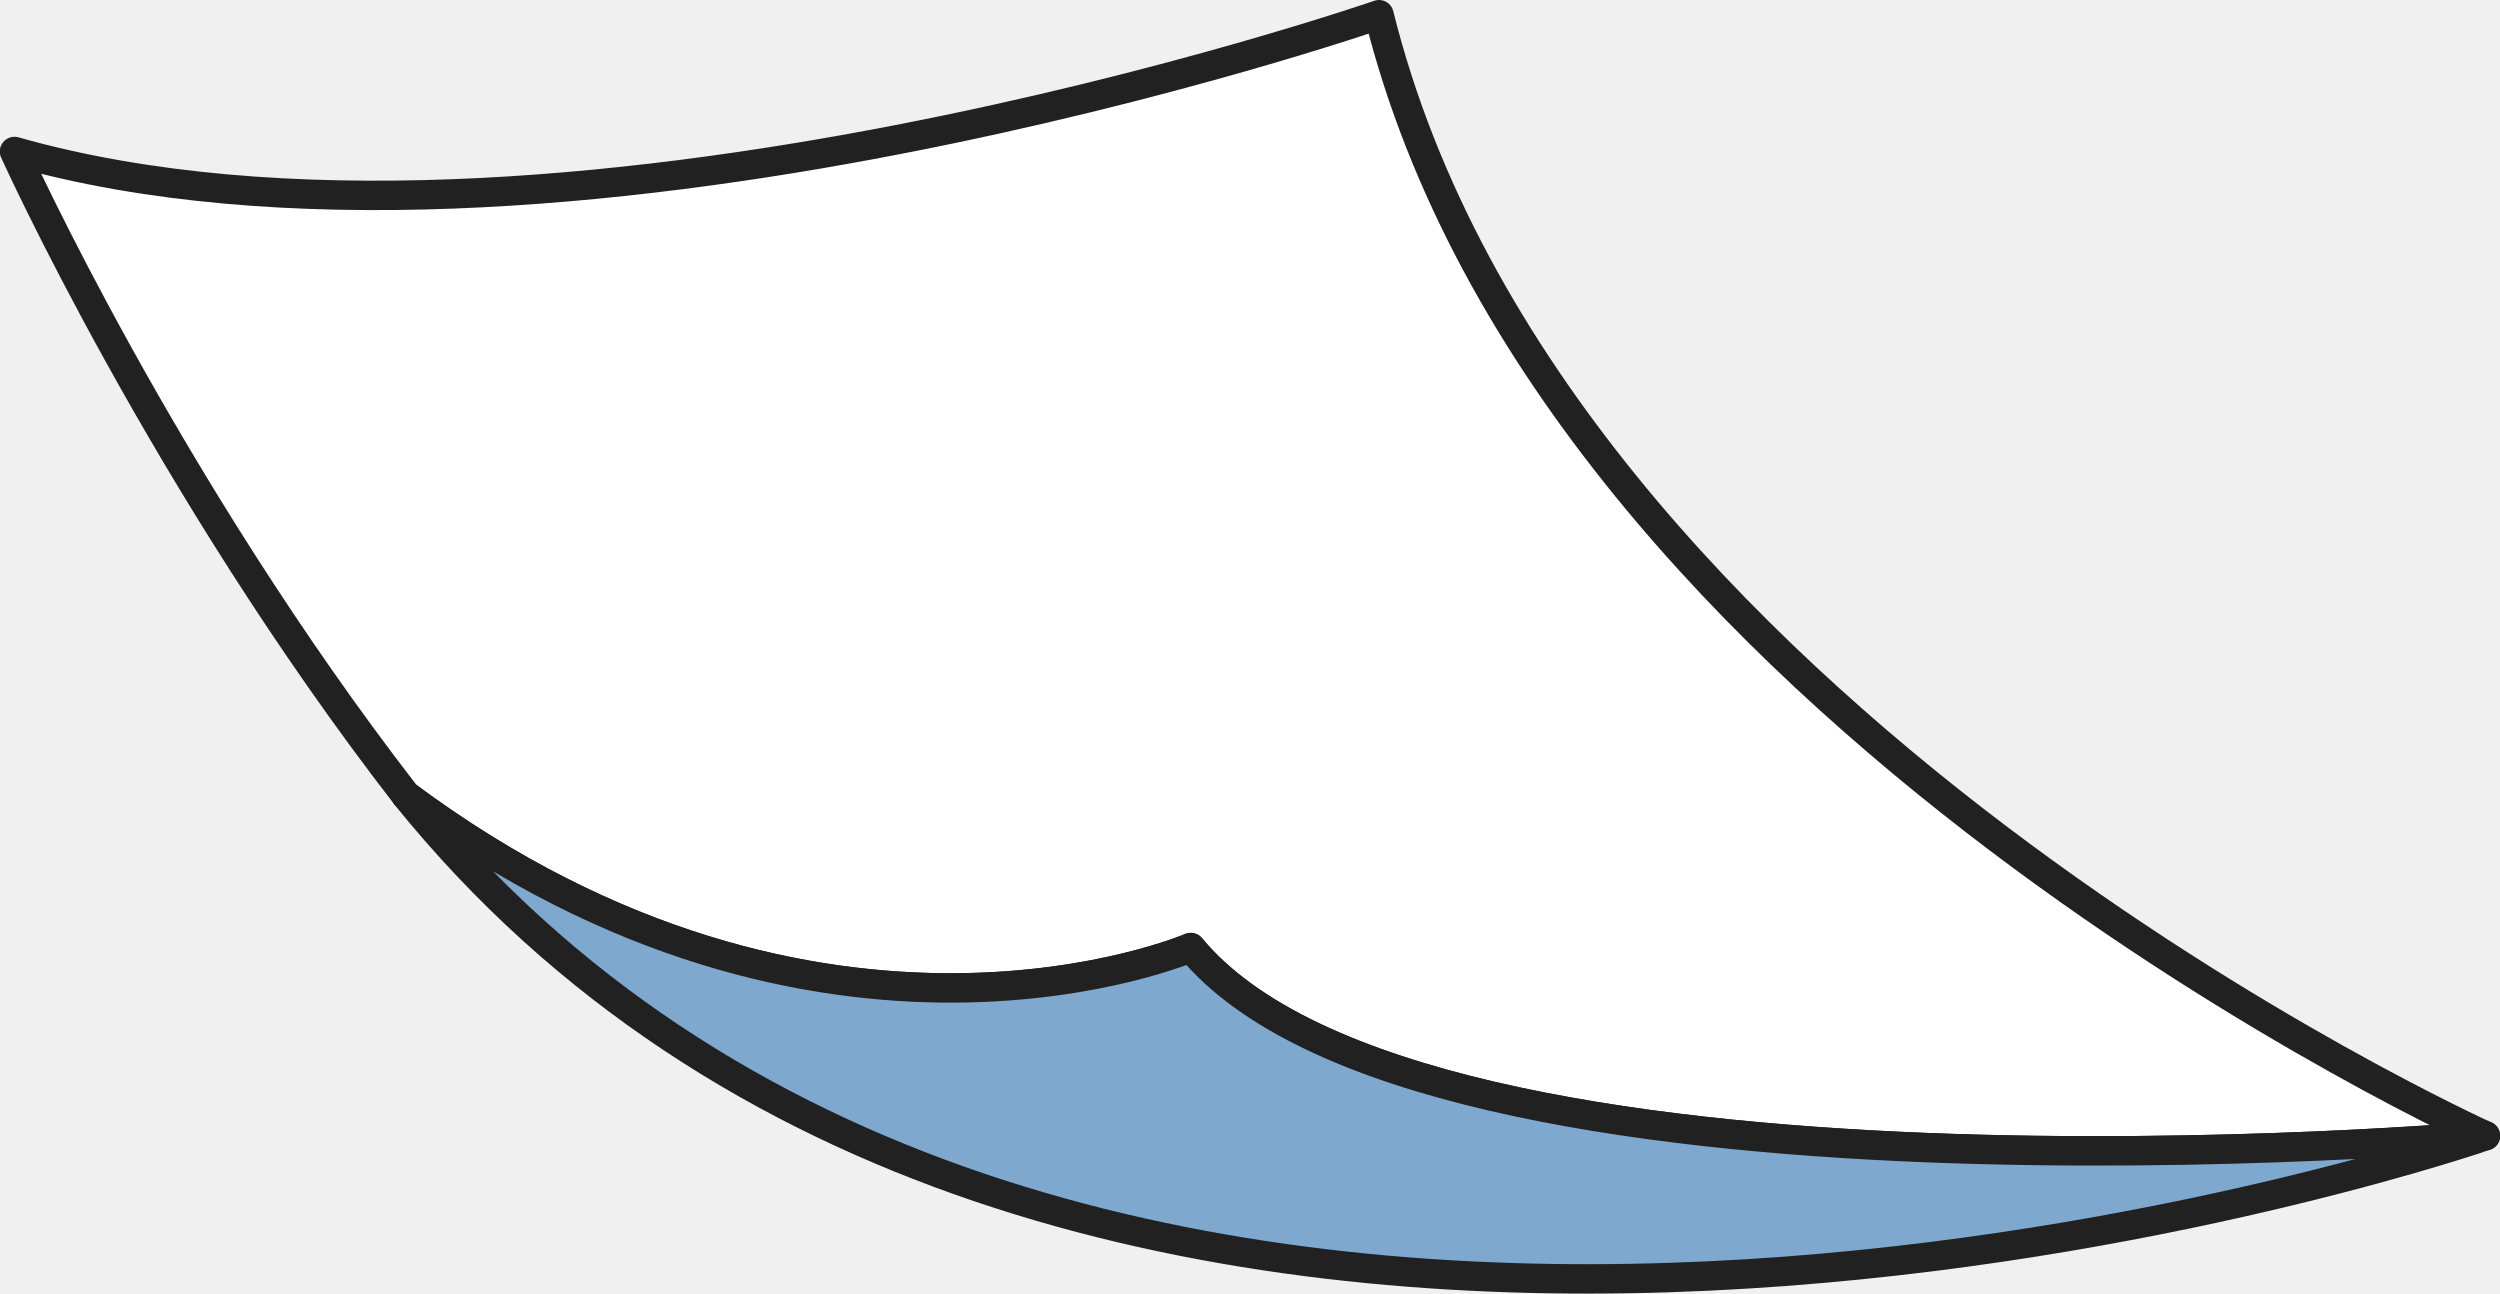
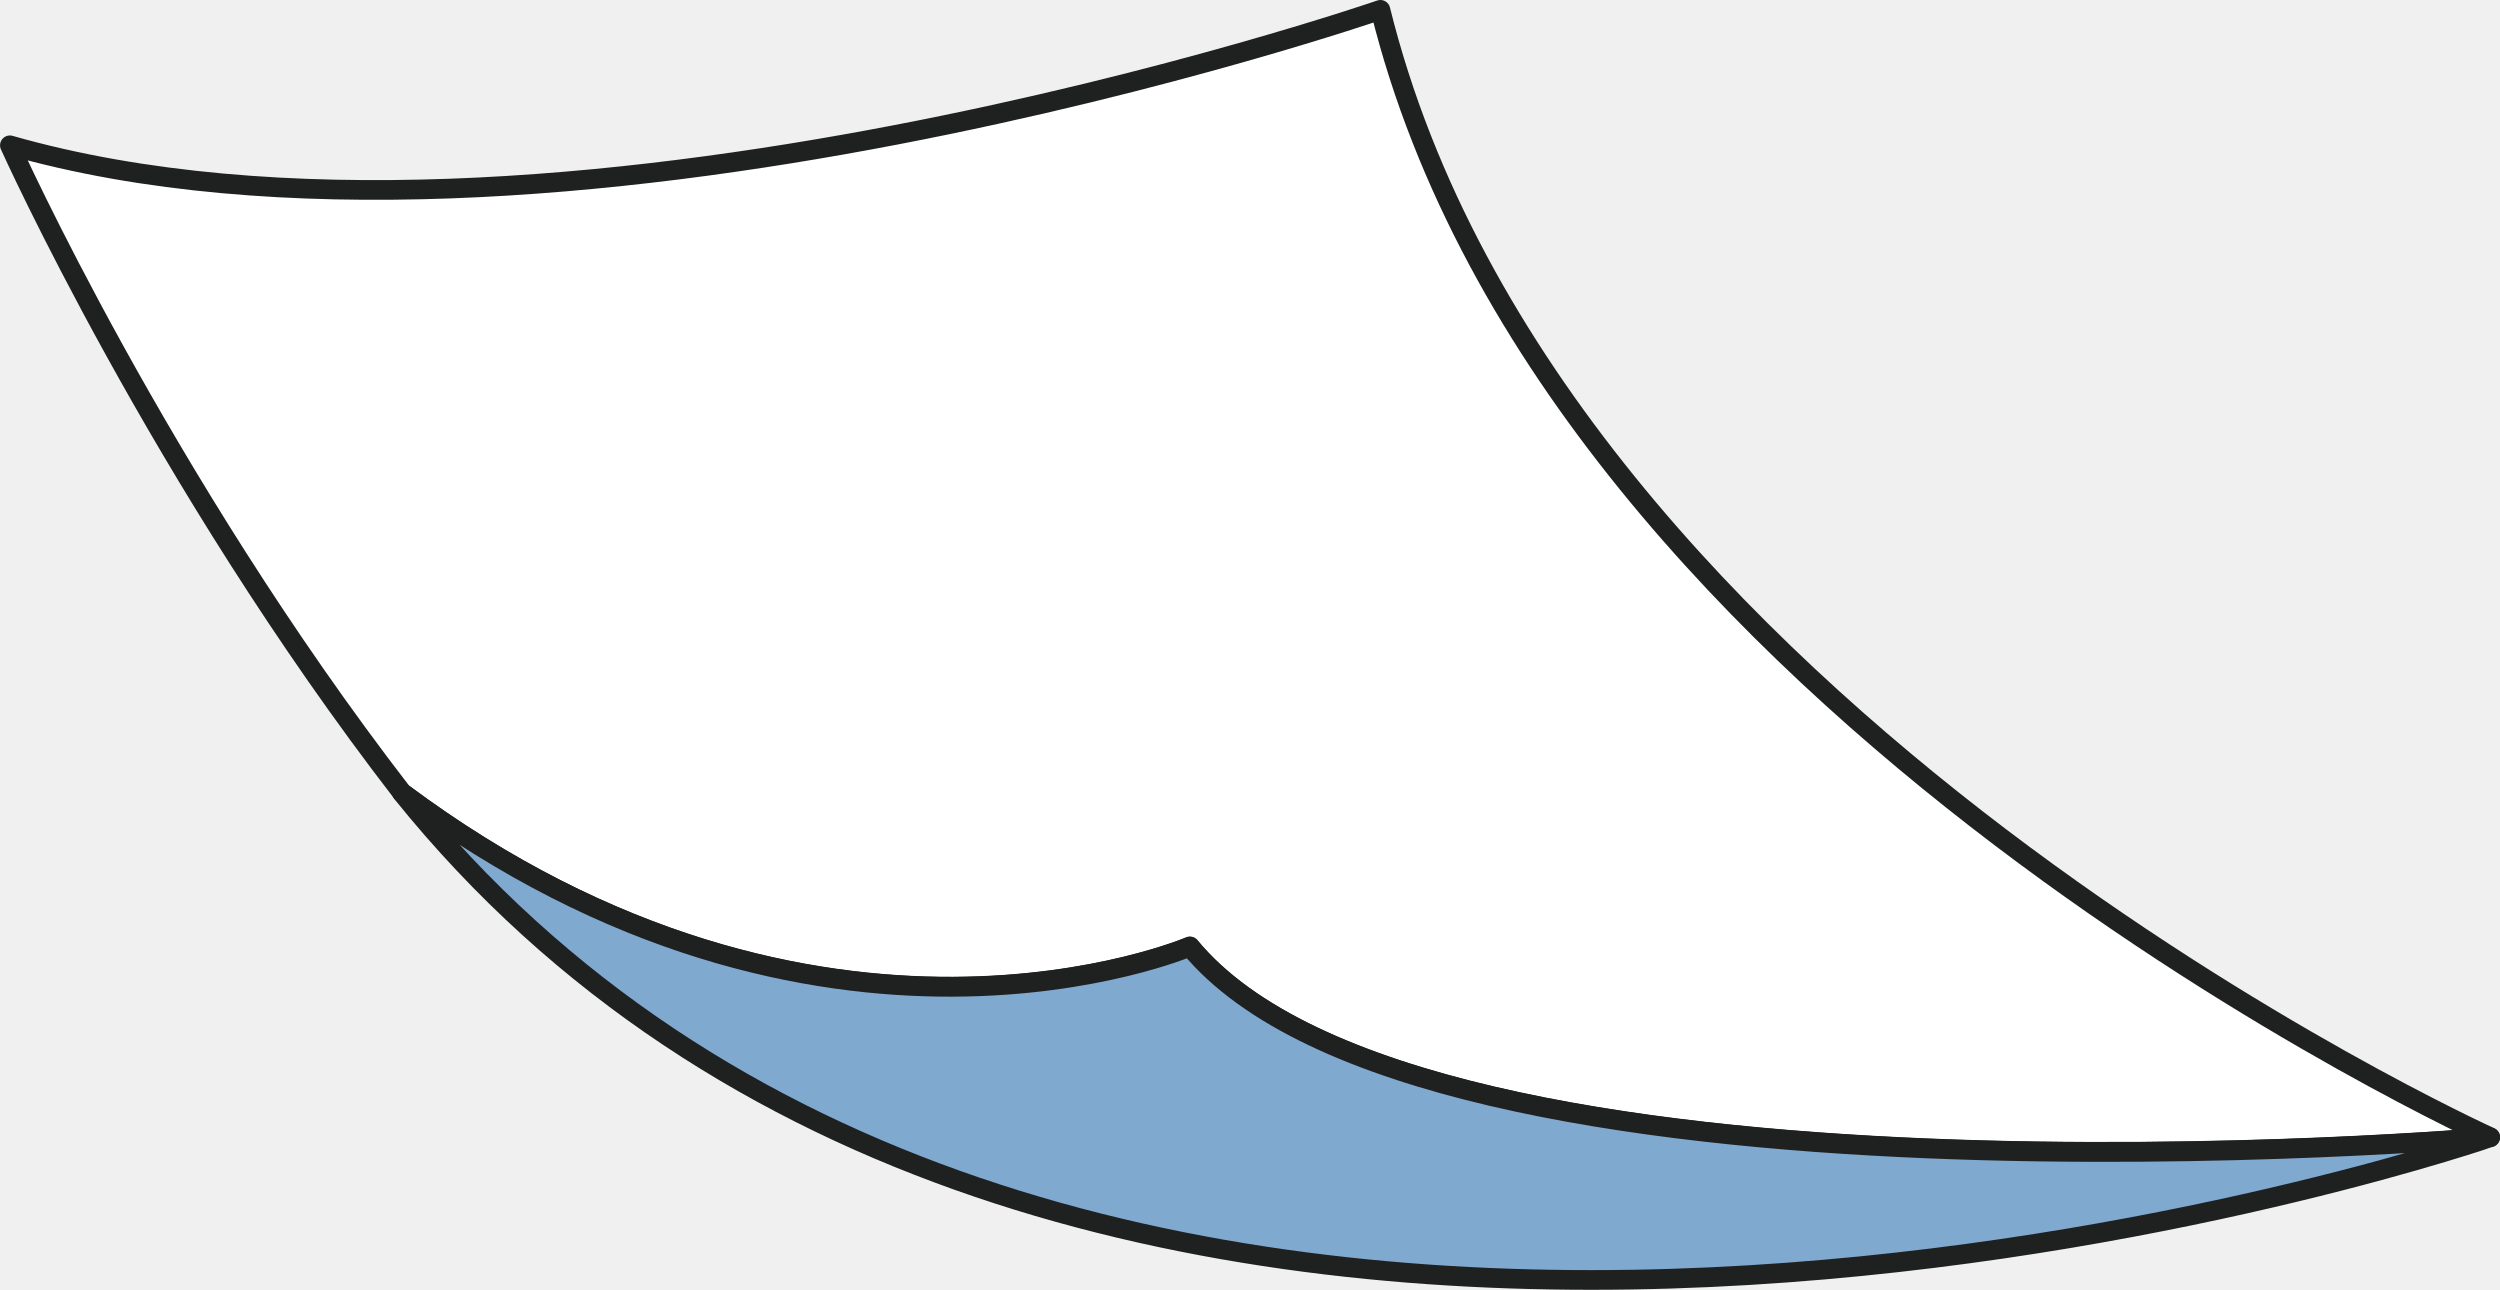
- <svg xmlns="http://www.w3.org/2000/svg" id="圖層_1" data-name="圖層 1" viewBox="0 0 510.1 263.95">
+ <svg xmlns="http://www.w3.org/2000/svg" id="圖層_1" data-name="圖層 1" viewBox="0 0 507.84 262">
  <defs>
-     <style>.cls-1{fill:#fff;}.cls-1,.cls-2{stroke:#212121;stroke-linecap:round;stroke-linejoin:round;stroke-width:6px;}.cls-2{fill:#7fa8cf;}</style>
+     <style>.cls-1{fill:#fff;}.cls-1,.cls-2{stroke:#1f2020;stroke-linecap:round;stroke-linejoin:round;stroke-width:4px;}.cls-2{fill:#80a9d0;}</style>
  </defs>
-   <path class="cls-1" d="M1068.41,411.35c35.49,142.88,225.73,228.74,225.73,228.74S1077.56,659.31,1030,601.69c0,0-74.94,32.3-160.09-31C820.52,506.91,790,439.26,790,439.26,898.73,470.12,1068.41,411.35,1068.41,411.35Z" transform="translate(-787.04 -408.35)" />
-   <path class="cls-2" d="M869.86,570.64C955,634,1030,601.69,1030,601.69c47.61,57.63,264.19,38.41,264.19,38.41-.36.09-1.08.34-2.12.71C1265.68,649.41,999.48,731.36,869.86,570.64Z" transform="translate(-787.04 -408.35)" />
+   <path class="cls-1" d="M1000.58,381.38c35.31,142.93,225.44,229,225.44,229s-216.61,18.94-264.14-38.75c0,0-75,32.2-160.05-31.25-49.26-63.8-79.65-131.48-79.65-131.48C830.82,439.93,1000.58,381.38,1000.58,381.38Z" transform="translate(-720.17 -379.38)" />
+   <path class="cls-2" d="M801.82,540.42c85.07,63.45,160.05,31.25,160.05,31.25,47.53,57.69,264.14,38.75,264.14,38.75-.36.09-1.08.34-2.12.71C1197.54,619.7,931.24,701.31,801.82,540.42Z" transform="translate(-720.17 -379.38)" />
</svg>
